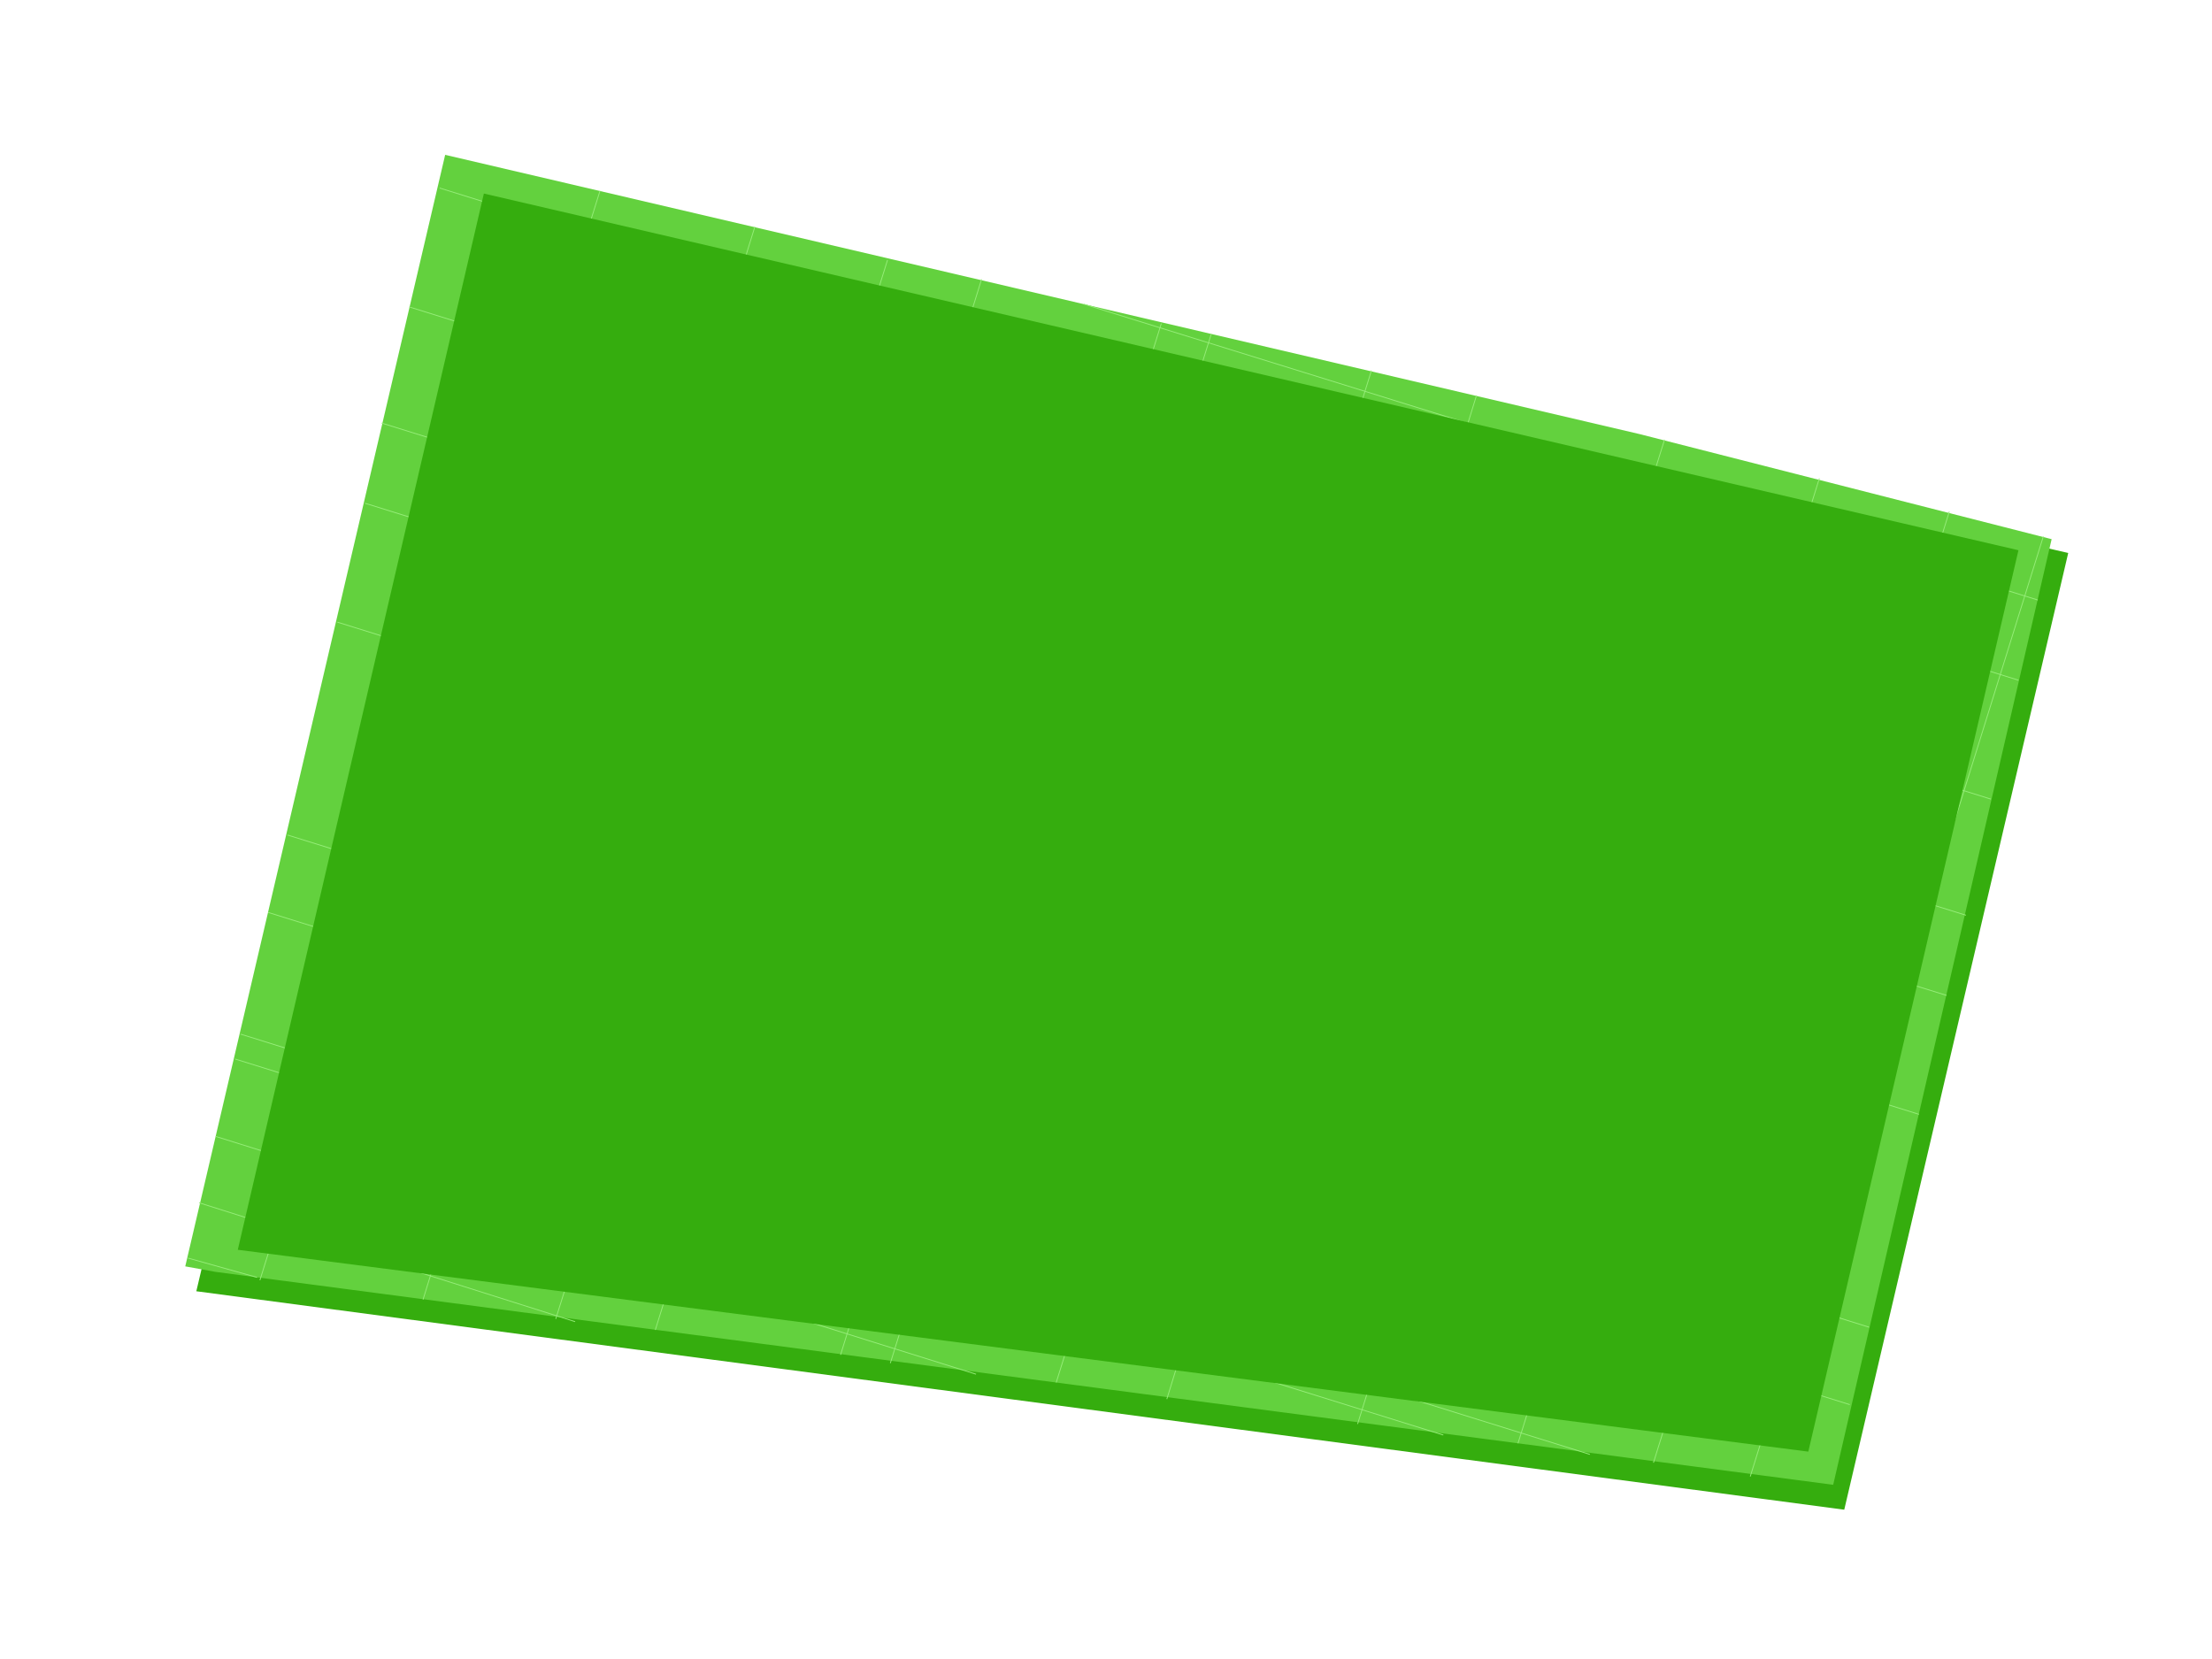
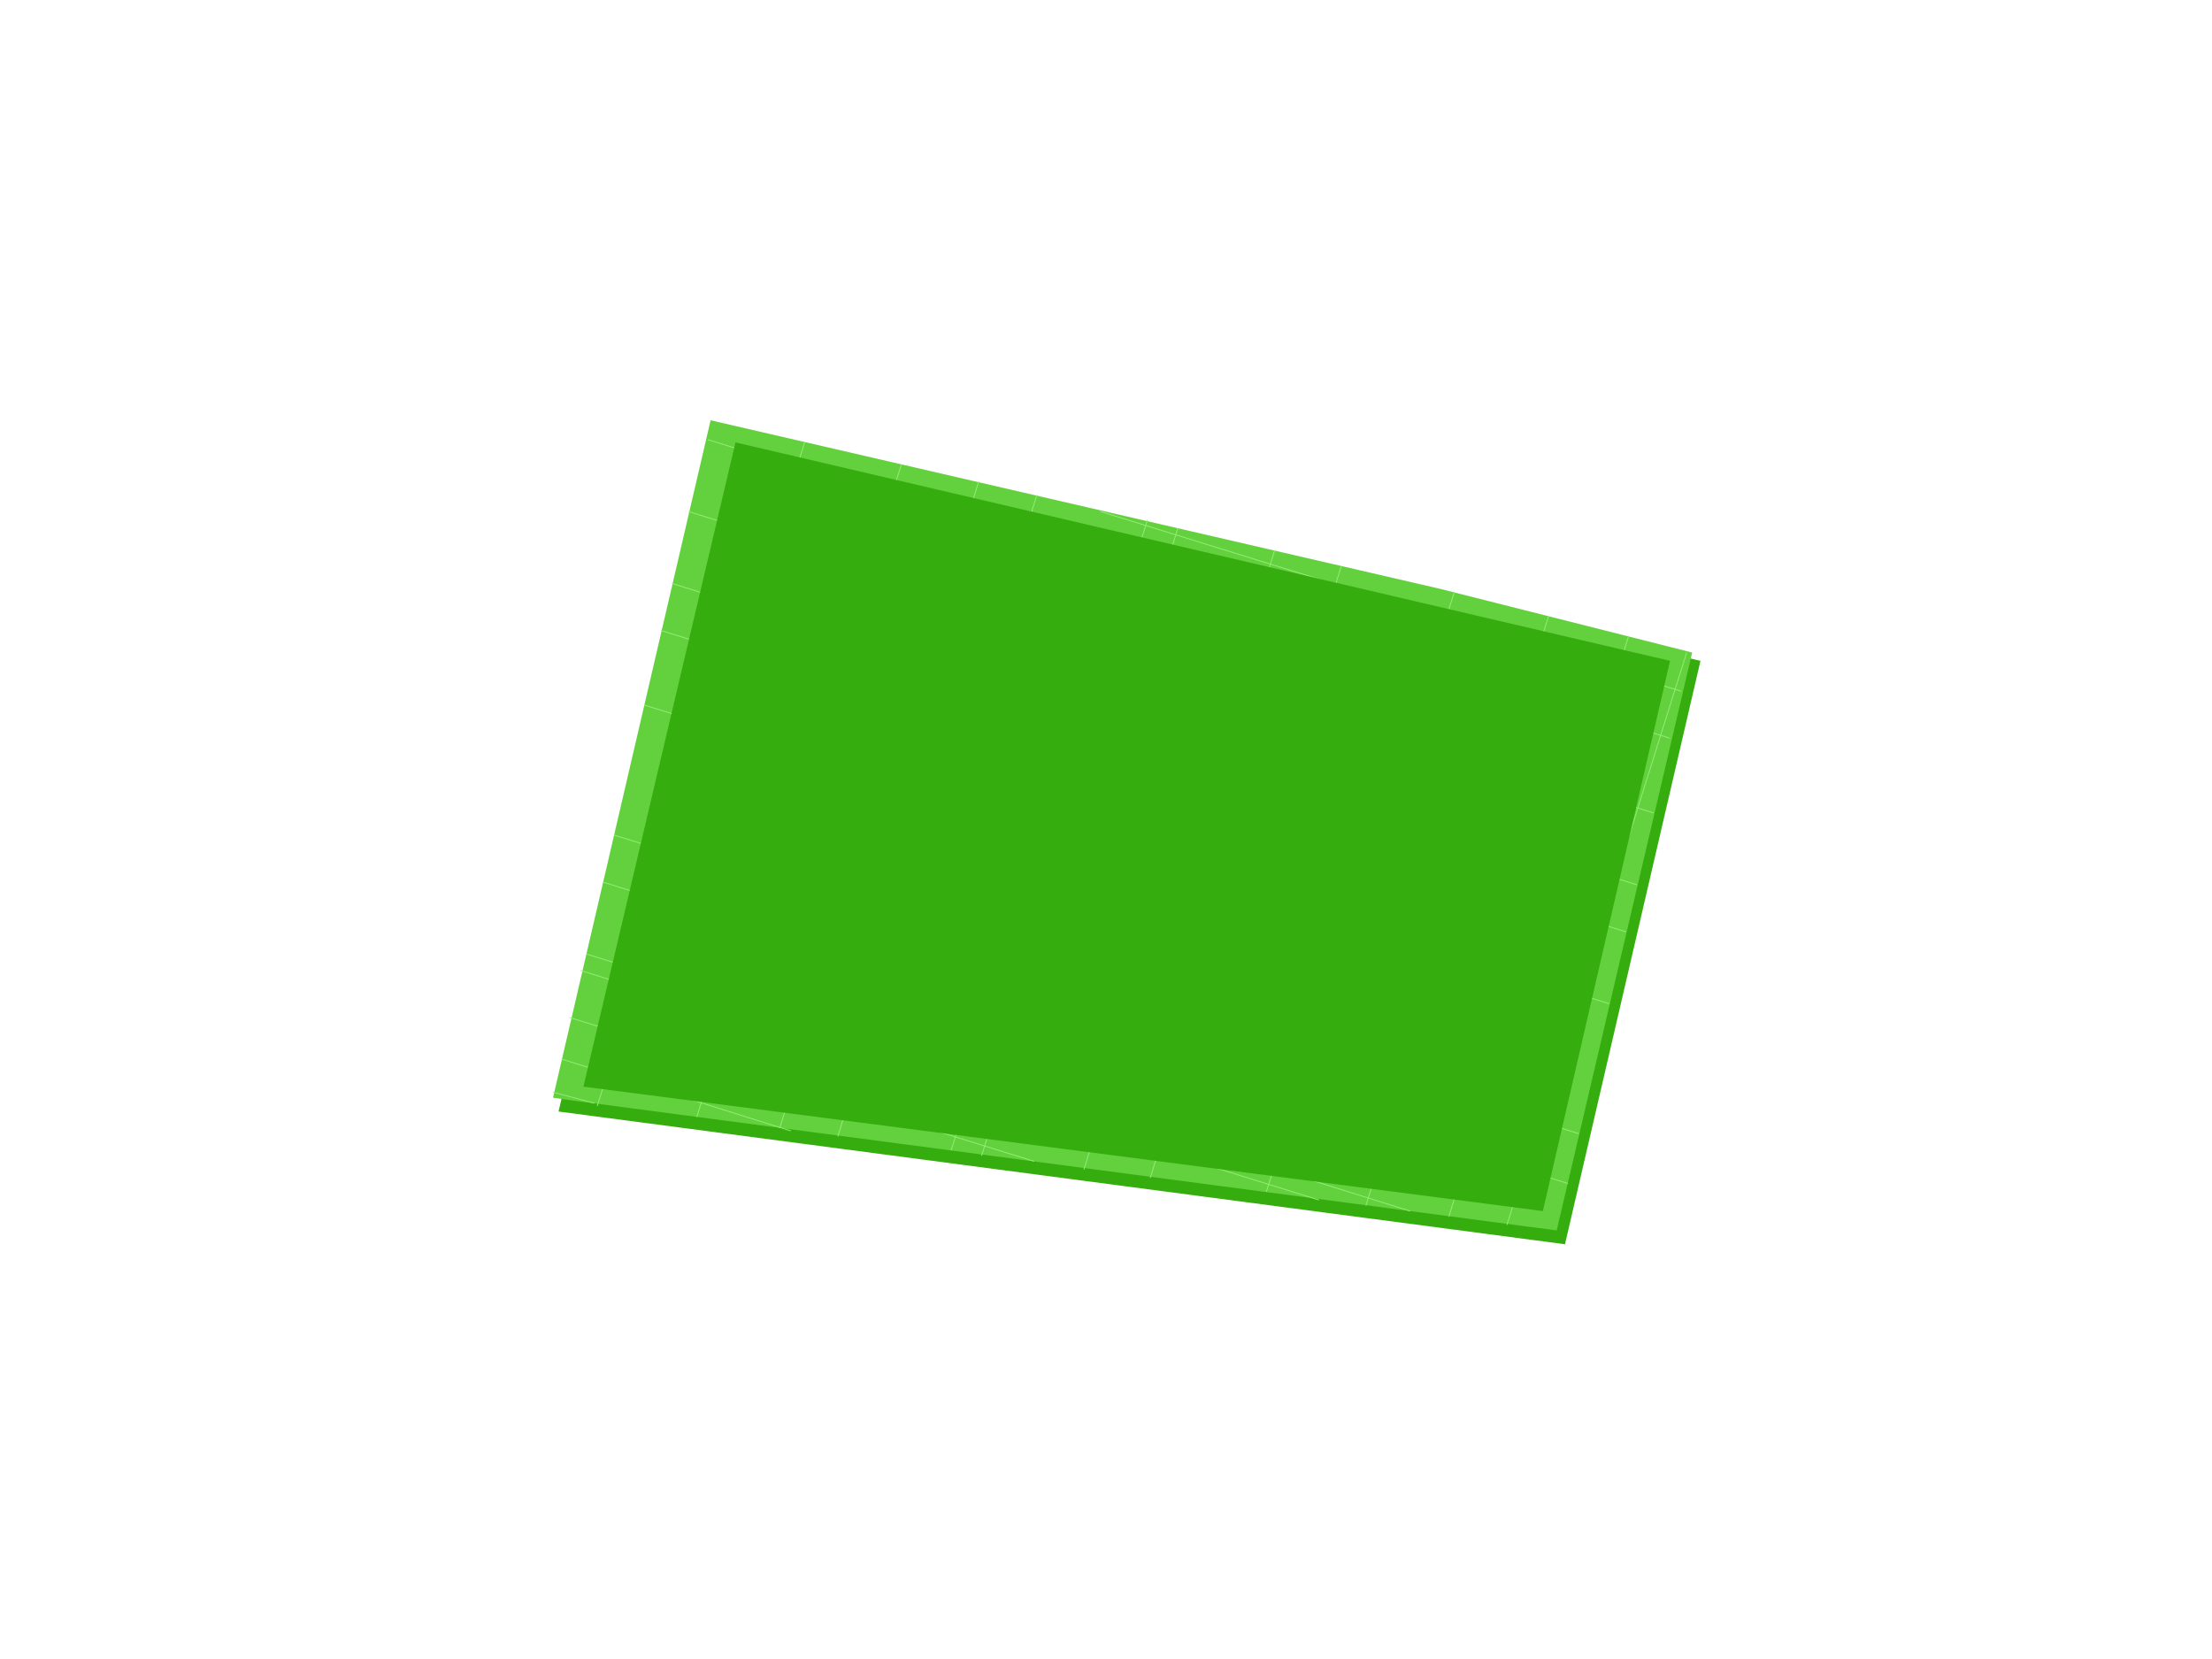
<svg xmlns="http://www.w3.org/2000/svg" xml:space="preserve" width="800px" height="600px" version="1.1" shape-rendering="geometricPrecision" text-rendering="geometricPrecision" image-rendering="optimizeQuality" fill-rule="evenodd" clip-rule="evenodd" viewBox="0 0 800 600">
  <g id="base">
-     <polygon fill="#35AD0E" points="748,200 667,546 71,467 166,65 " />
-     <g id="_444495176">
-       <polygon fill="#63D13E" points="593,157 742,195 663,537 78,460 67,458 161,56 " />
+     <polygon fill="#35AD0E" points="615,239 566,450 202,402 260,157 " />
+     <g id="_2070022531024">
+       <polygon fill="#63D13E" points="521,213 612,236 563,445 207,398 200,397 257,152 " />
      <g>
-         <line fill="none" stroke="#96ED79" stroke-width="0.3" x1="72" y1="435" x2="208" y2="478" />
-         <line fill="none" stroke="#96ED79" stroke-width="0.3" x1="68" y1="455" x2="93" y2="462" />
-         <line fill="none" stroke="#96ED79" stroke-width="0.3" x1="78" y1="411" x2="353" y2="497" />
-         <line fill="none" stroke="#96ED79" stroke-width="0.3" x1="85" y1="383" x2="522" y2="519" />
-         <line fill="none" stroke="#96ED79" stroke-width="0.3" x1="87" y1="374" x2="575" y2="526" />
-         <line fill="none" stroke="#96ED79" stroke-width="0.3" x1="97" y1="330" x2="669" y2="508" />
-         <line fill="none" stroke="#96ED79" stroke-width="0.3" x1="104" y1="302" x2="676" y2="480" />
-         <line fill="none" stroke="#96ED79" stroke-width="0.3" x1="122" y1="225" x2="694" y2="403" />
-         <line fill="none" stroke="#96ED79" stroke-width="0.3" x1="132" y1="182" x2="704" y2="360" />
-         <line fill="none" stroke="#96ED79" stroke-width="0.3" x1="138" y1="153" x2="711" y2="331" />
-         <line fill="none" stroke="#96ED79" stroke-width="0.3" x1="148" y1="111" x2="720" y2="289" />
-         <line fill="none" stroke="#96ED79" stroke-width="0.3" x1="159" y1="68" x2="730" y2="246" />
-         <line fill="none" stroke="#96ED79" stroke-width="0.3" x1="392" y1="110" x2="737" y2="217" />
-         <line fill="none" stroke="#96ED79" stroke-width="0.3" x1="217" y1="69" x2="94" y2="463" />
-         <line fill="none" stroke="#96ED79" stroke-width="0.3" x1="273" y1="82" x2="153" y2="470" />
-         <line fill="none" stroke="#96ED79" stroke-width="0.3" x1="355" y1="101" x2="237" y2="481" />
-         <line fill="none" stroke="#96ED79" stroke-width="0.3" x1="321" y1="94" x2="201" y2="477" />
-         <line fill="none" stroke="#96ED79" stroke-width="0.3" x1="420" y1="117" x2="304" y2="490" />
-         <line fill="none" stroke="#96ED79" stroke-width="0.3" x1="438" y1="121" x2="322" y2="493" />
-         <line fill="none" stroke="#96ED79" stroke-width="0.3" x1="496" y1="134" x2="382" y2="500" />
-         <line fill="none" stroke="#96ED79" stroke-width="0.3" x1="534" y1="143" x2="422" y2="506" />
-         <line fill="none" stroke="#96ED79" stroke-width="0.3" x1="602" y1="159" x2="491" y2="515" />
-         <line fill="none" stroke="#96ED79" stroke-width="0.3" x1="658" y1="173" x2="549" y2="522" />
-         <line fill="none" stroke="#96ED79" stroke-width="0.3" x1="739" y1="194" x2="633" y2="534" />
-         <line fill="none" stroke="#96ED79" stroke-width="0.3" x1="705" y1="185" x2="598" y2="529" />
+         <line fill="none" stroke="#96ED79" stroke-width="0.3" x1="203" y1="383" x2="286" y2="409" />
+         <line fill="none" stroke="#96ED79" stroke-width="0.3" x1="200" y1="395" x2="215" y2="399" />
+         <line fill="none" stroke="#96ED79" stroke-width="0.3" x1="206" y1="368" x2="374" y2="420" />
+         <line fill="none" stroke="#96ED79" stroke-width="0.3" x1="210" y1="351" x2="477" y2="434" />
+         <line fill="none" stroke="#96ED79" stroke-width="0.3" x1="212" y1="345" x2="510" y2="438" />
+         <line fill="none" stroke="#96ED79" stroke-width="0.3" x1="218" y1="319" x2="567" y2="428" />
+         <line fill="none" stroke="#96ED79" stroke-width="0.3" x1="222" y1="302" x2="571" y2="410" />
+         <line fill="none" stroke="#96ED79" stroke-width="0.3" x1="233" y1="255" x2="582" y2="363" />
+         <line fill="none" stroke="#96ED79" stroke-width="0.3" x1="239" y1="228" x2="588" y2="337" />
+         <line fill="none" stroke="#96ED79" stroke-width="0.3" x1="243" y1="211" x2="592" y2="320" />
+         <line fill="none" stroke="#96ED79" stroke-width="0.3" x1="249" y1="185" x2="598" y2="294" />
+         <line fill="none" stroke="#96ED79" stroke-width="0.3" x1="256" y1="159" x2="604" y2="267" />
+         <line fill="none" stroke="#96ED79" stroke-width="0.3" x1="398" y1="185" x2="608" y2="250" />
+         <line fill="none" stroke="#96ED79" stroke-width="0.3" x1="291" y1="160" x2="216" y2="400" />
+         <line fill="none" stroke="#96ED79" stroke-width="0.3" x1="326" y1="168" x2="252" y2="404" />
+         <line fill="none" stroke="#96ED79" stroke-width="0.3" x1="375" y1="179" x2="303" y2="411" />
+         <line fill="none" stroke="#96ED79" stroke-width="0.3" x1="354" y1="174" x2="282" y2="408" />
+         <line fill="none" stroke="#96ED79" stroke-width="0.3" x1="415" y1="188" x2="344" y2="416" />
+         <line fill="none" stroke="#96ED79" stroke-width="0.3" x1="426" y1="191" x2="355" y2="418" />
+         <line fill="none" stroke="#96ED79" stroke-width="0.3" x1="461" y1="199" x2="392" y2="423" />
+         <line fill="none" stroke="#96ED79" stroke-width="0.3" x1="485" y1="205" x2="416" y2="426" />
+         <line fill="none" stroke="#96ED79" stroke-width="0.3" x1="526" y1="214" x2="458" y2="431" />
+         <line fill="none" stroke="#96ED79" stroke-width="0.3" x1="560" y1="223" x2="494" y2="436" />
+         <line fill="none" stroke="#96ED79" stroke-width="0.3" x1="610" y1="236" x2="545" y2="443" />
+         <line fill="none" stroke="#96ED79" stroke-width="0.3" x1="589" y1="230" x2="524" y2="440" />
      </g>
    </g>
  </g>
  <g id="landmarks-mz4">
-     <polygon id="m4lote1" fill="#35AD0E" points="730,199 175,70 86,452 654,525 " />
+     <polygon id="m4lote1" fill="#35AD0E" points="604,239 266,160 211,393 558,438 " />
  </g>
</svg>
